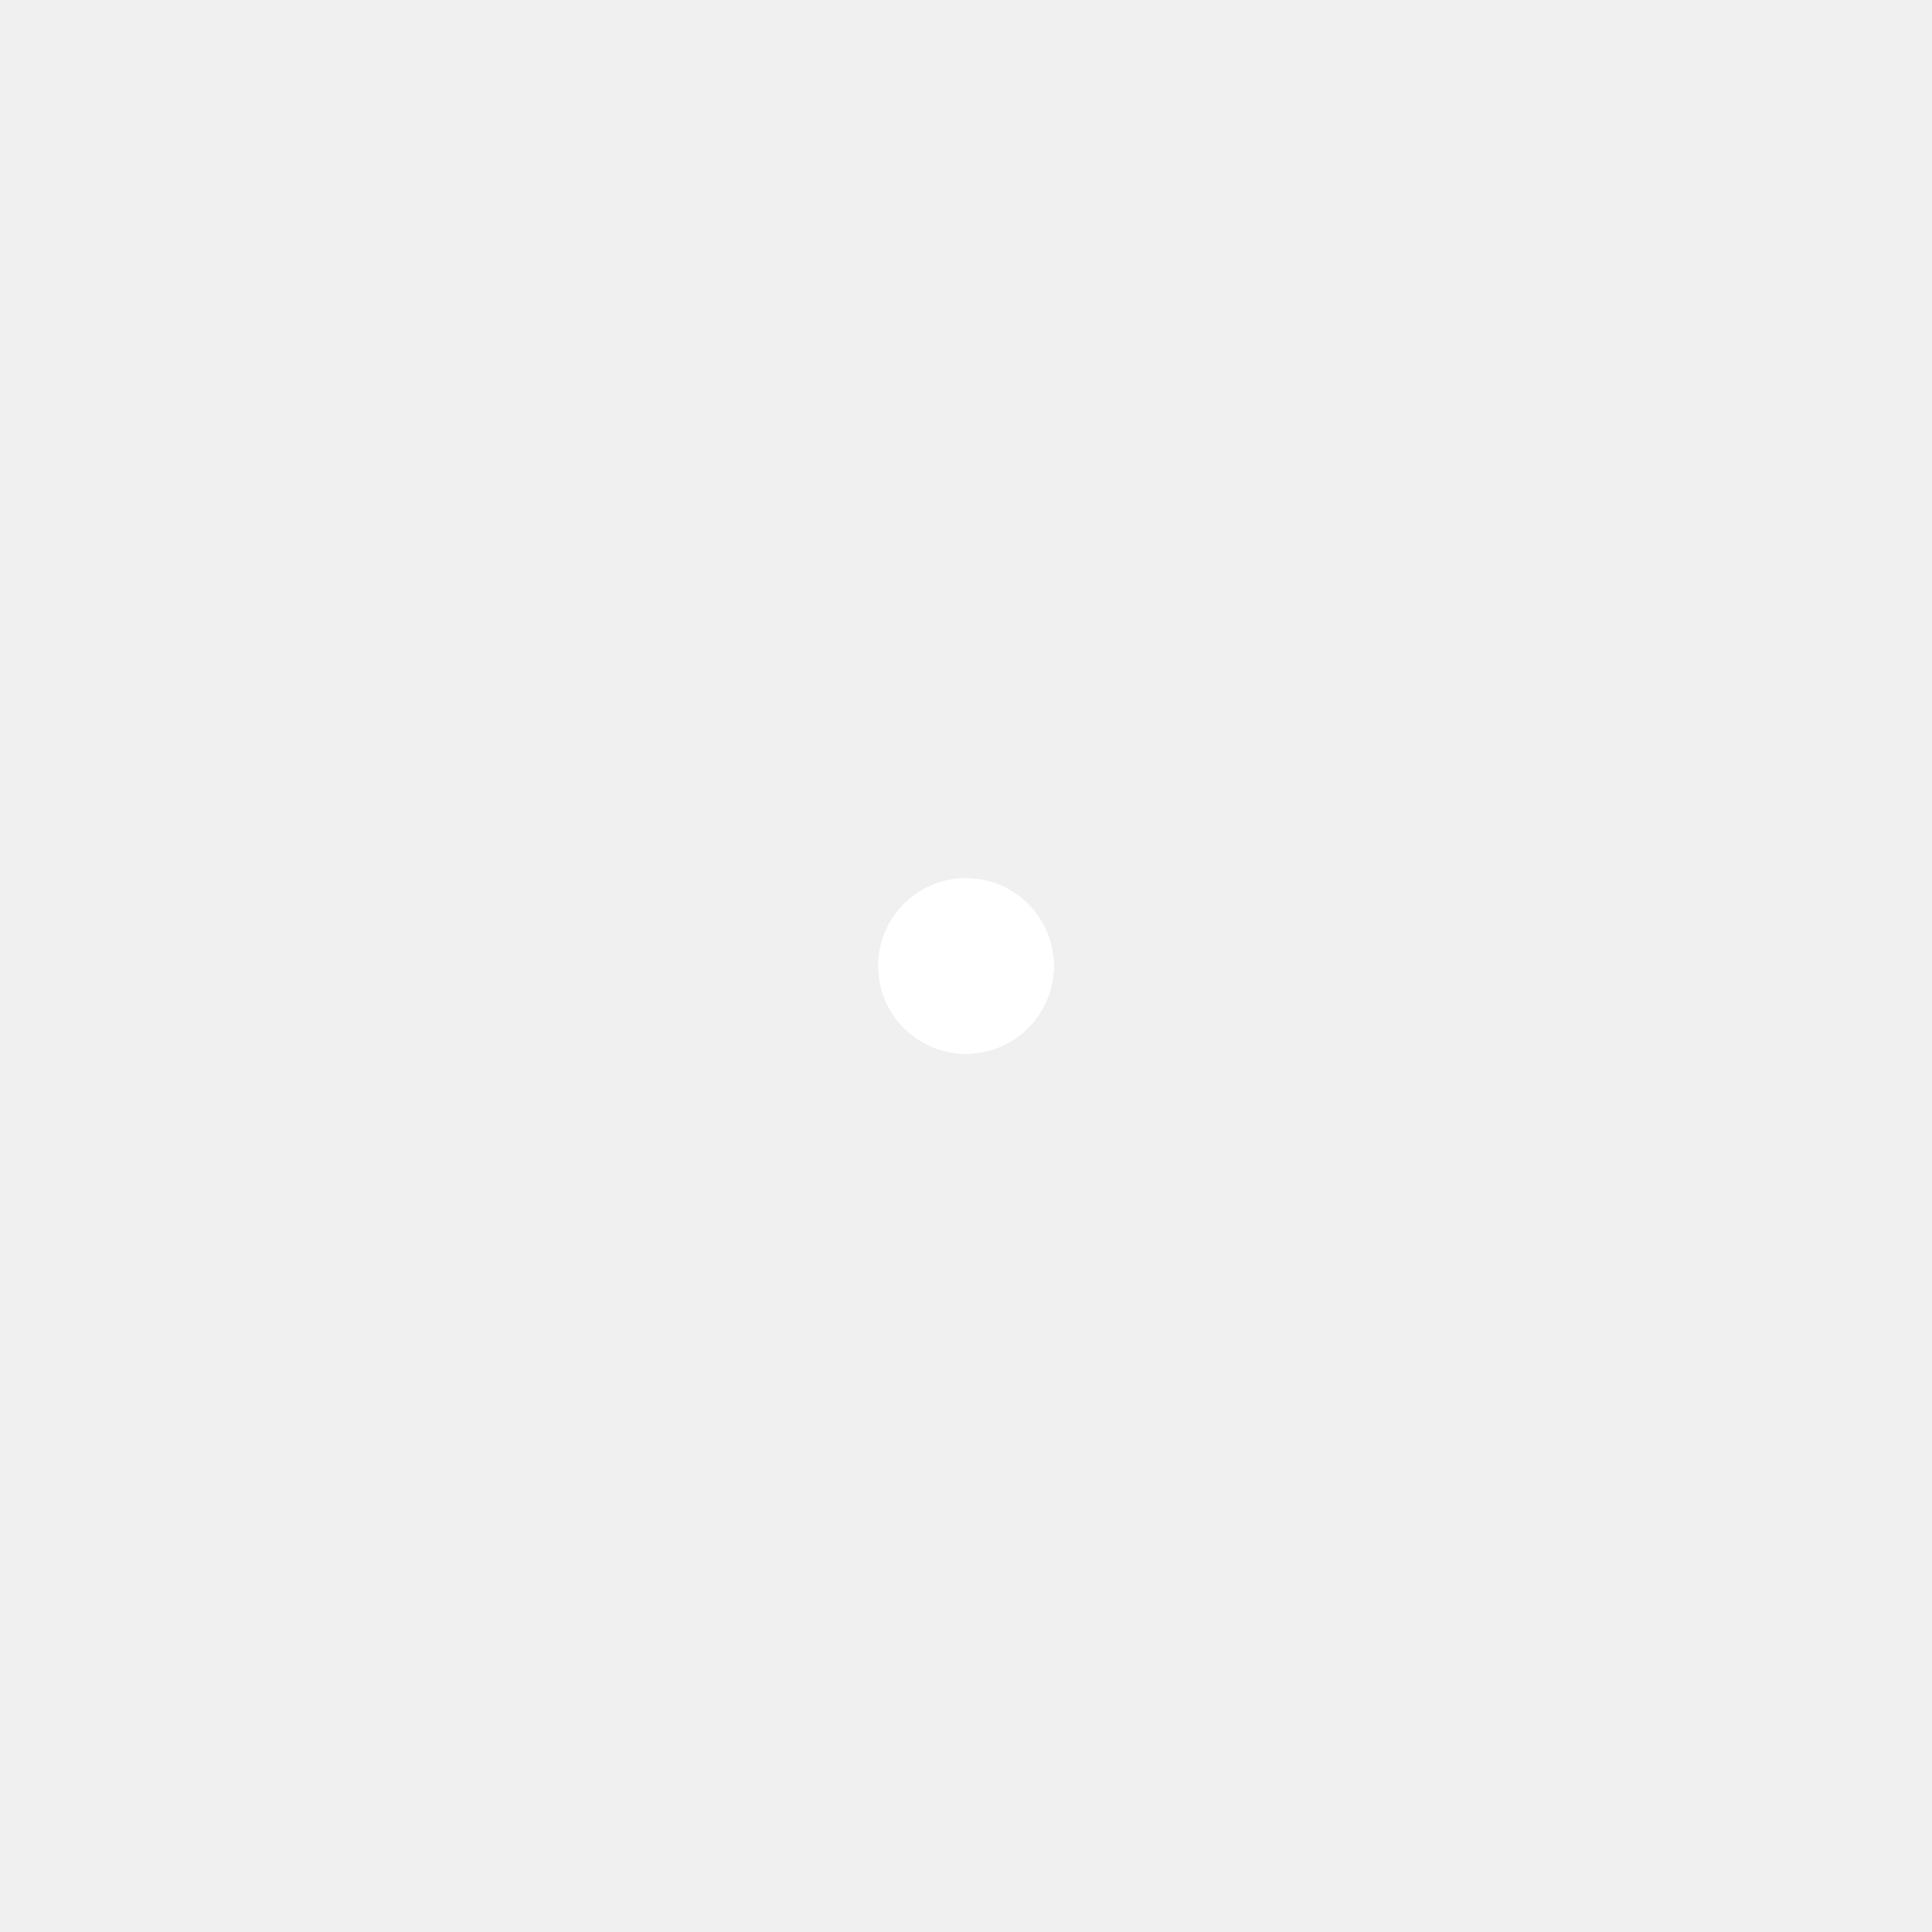
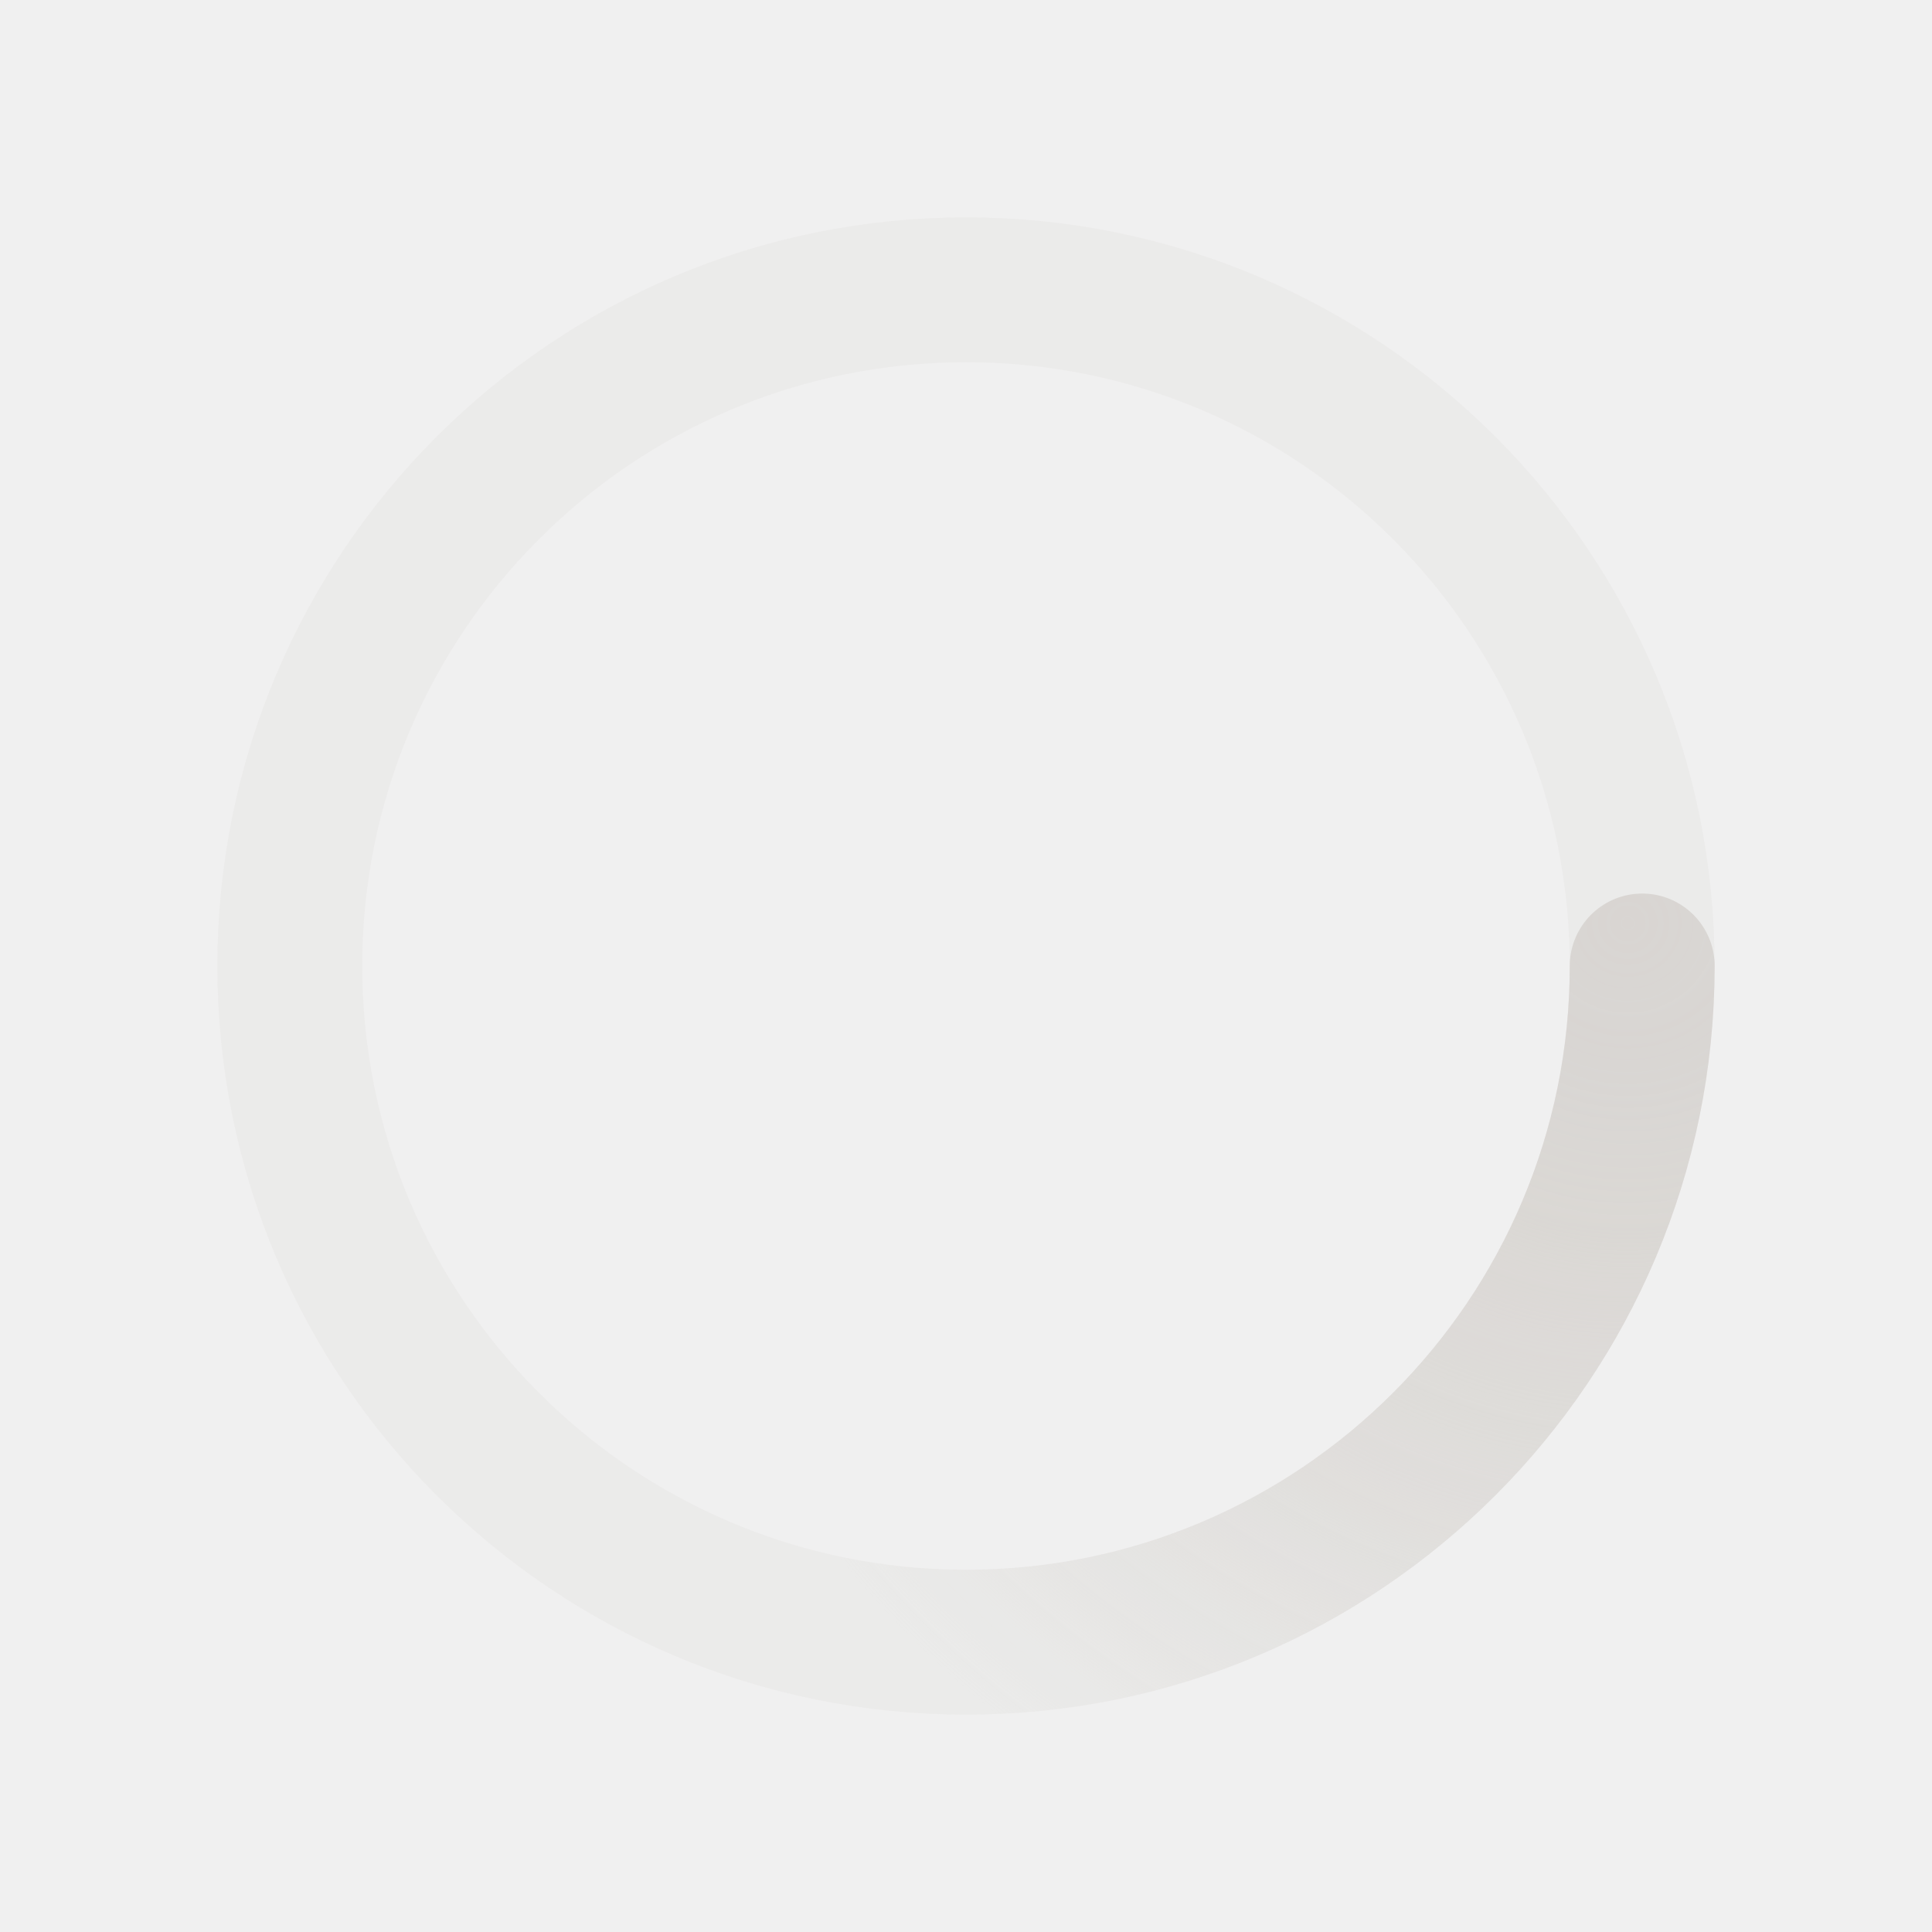
- <svg xmlns="http://www.w3.org/2000/svg" width="44" height="44" viewBox="0 0 44 44" stroke="#fff">
-   <g fill="none" fill-rule="evenodd" stroke-width="2">
-     <circle cx="22" cy="22" r="1">
-       <animate attributeName="r" begin="0s" dur="1.8s" values="1; 20" calcMode="spline" keyTimes="0; 1" keySplines="0.165, 0.84, 0.44, 1" repeatCount="indefinite" />
-       <animate attributeName="stroke-opacity" begin="0s" dur="1.8s" values="1; 0" calcMode="spline" keyTimes="0; 1" keySplines="0.3, 0.61, 0.355, 1" repeatCount="indefinite" />
-     </circle>
-     <circle cx="22" cy="22" r="1">
-       <animate attributeName="r" begin="-0.9s" dur="1.8s" values="1; 20" calcMode="spline" keyTimes="0; 1" keySplines="0.165, 0.84, 0.44, 1" repeatCount="indefinite" />
-       <animate attributeName="stroke-opacity" begin="-0.9s" dur="1.8s" values="1; 0" calcMode="spline" keyTimes="0; 1" keySplines="0.3, 0.61, 0.355, 1" repeatCount="indefinite" />
-     </circle>
-   </g>
+ <svg xmlns="http://www.w3.org/2000/svg" viewBox="0 0 200 200">
+   <radialGradient id="a12" cx=".66" fx=".66" cy=".312" fy=".312" gradientTransform="scale(1.5)">
+     <stop offset="0" stop-color="#D9D5D2" />
+     <stop offset=".3" stop-color="#D9D5D2" stop-opacity=".9" />
+     <stop offset=".6" stop-color="#D9D5D2" stop-opacity=".6" />
+     <stop offset=".8" stop-color="#D9D5D2" stop-opacity=".3" />
+     <stop offset="1" stop-color="#D9D5D2" stop-opacity="0" />
+   </radialGradient>
+   <circle transform-origin="center" fill="none" stroke="url(#a12)" stroke-width="15" stroke-linecap="round" stroke-dasharray="200 1000" stroke-dashoffset="0" cx="100" cy="100" r="70">
+     <animateTransform type="rotate" attributeName="transform" calcMode="spline" dur="2" values="360;0" keyTimes="0;1" keySplines="0 0 1 1" repeatCount="indefinite" />
+   </circle>
+   <circle transform-origin="center" fill="none" opacity=".2" stroke="#D9D5D2" stroke-width="15" stroke-linecap="round" cx="100" cy="100" r="70" />
</svg>
